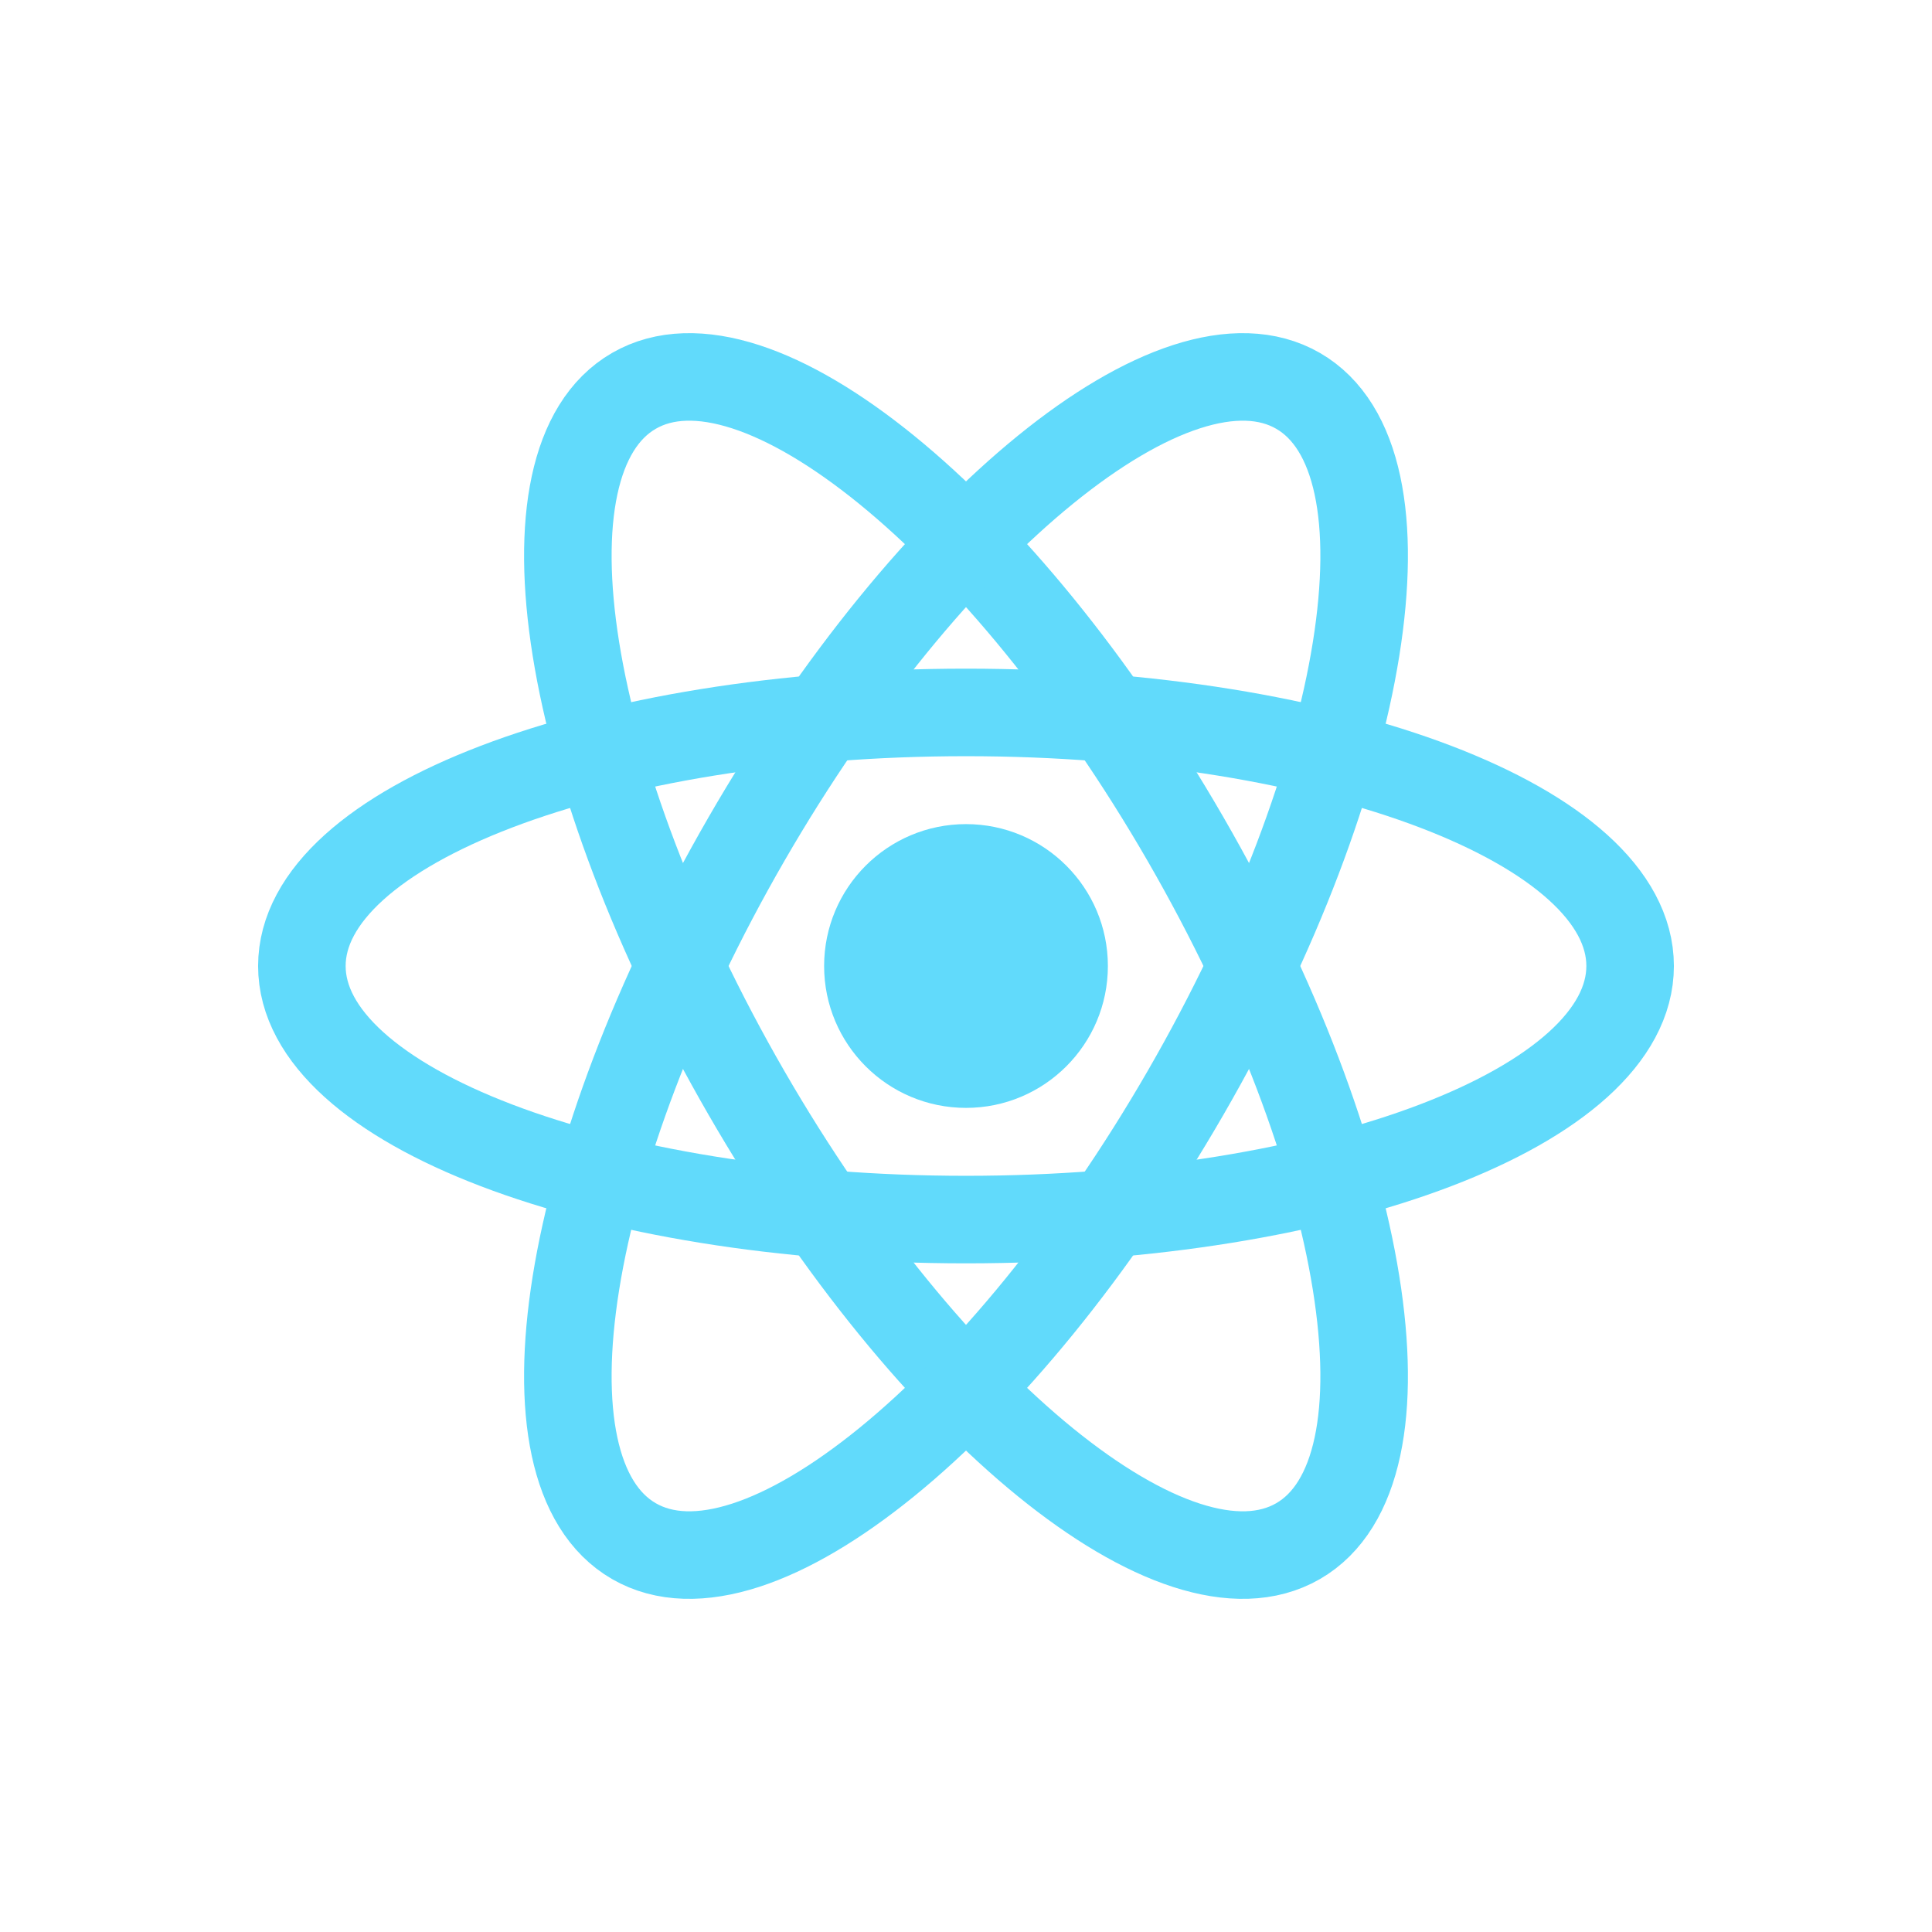
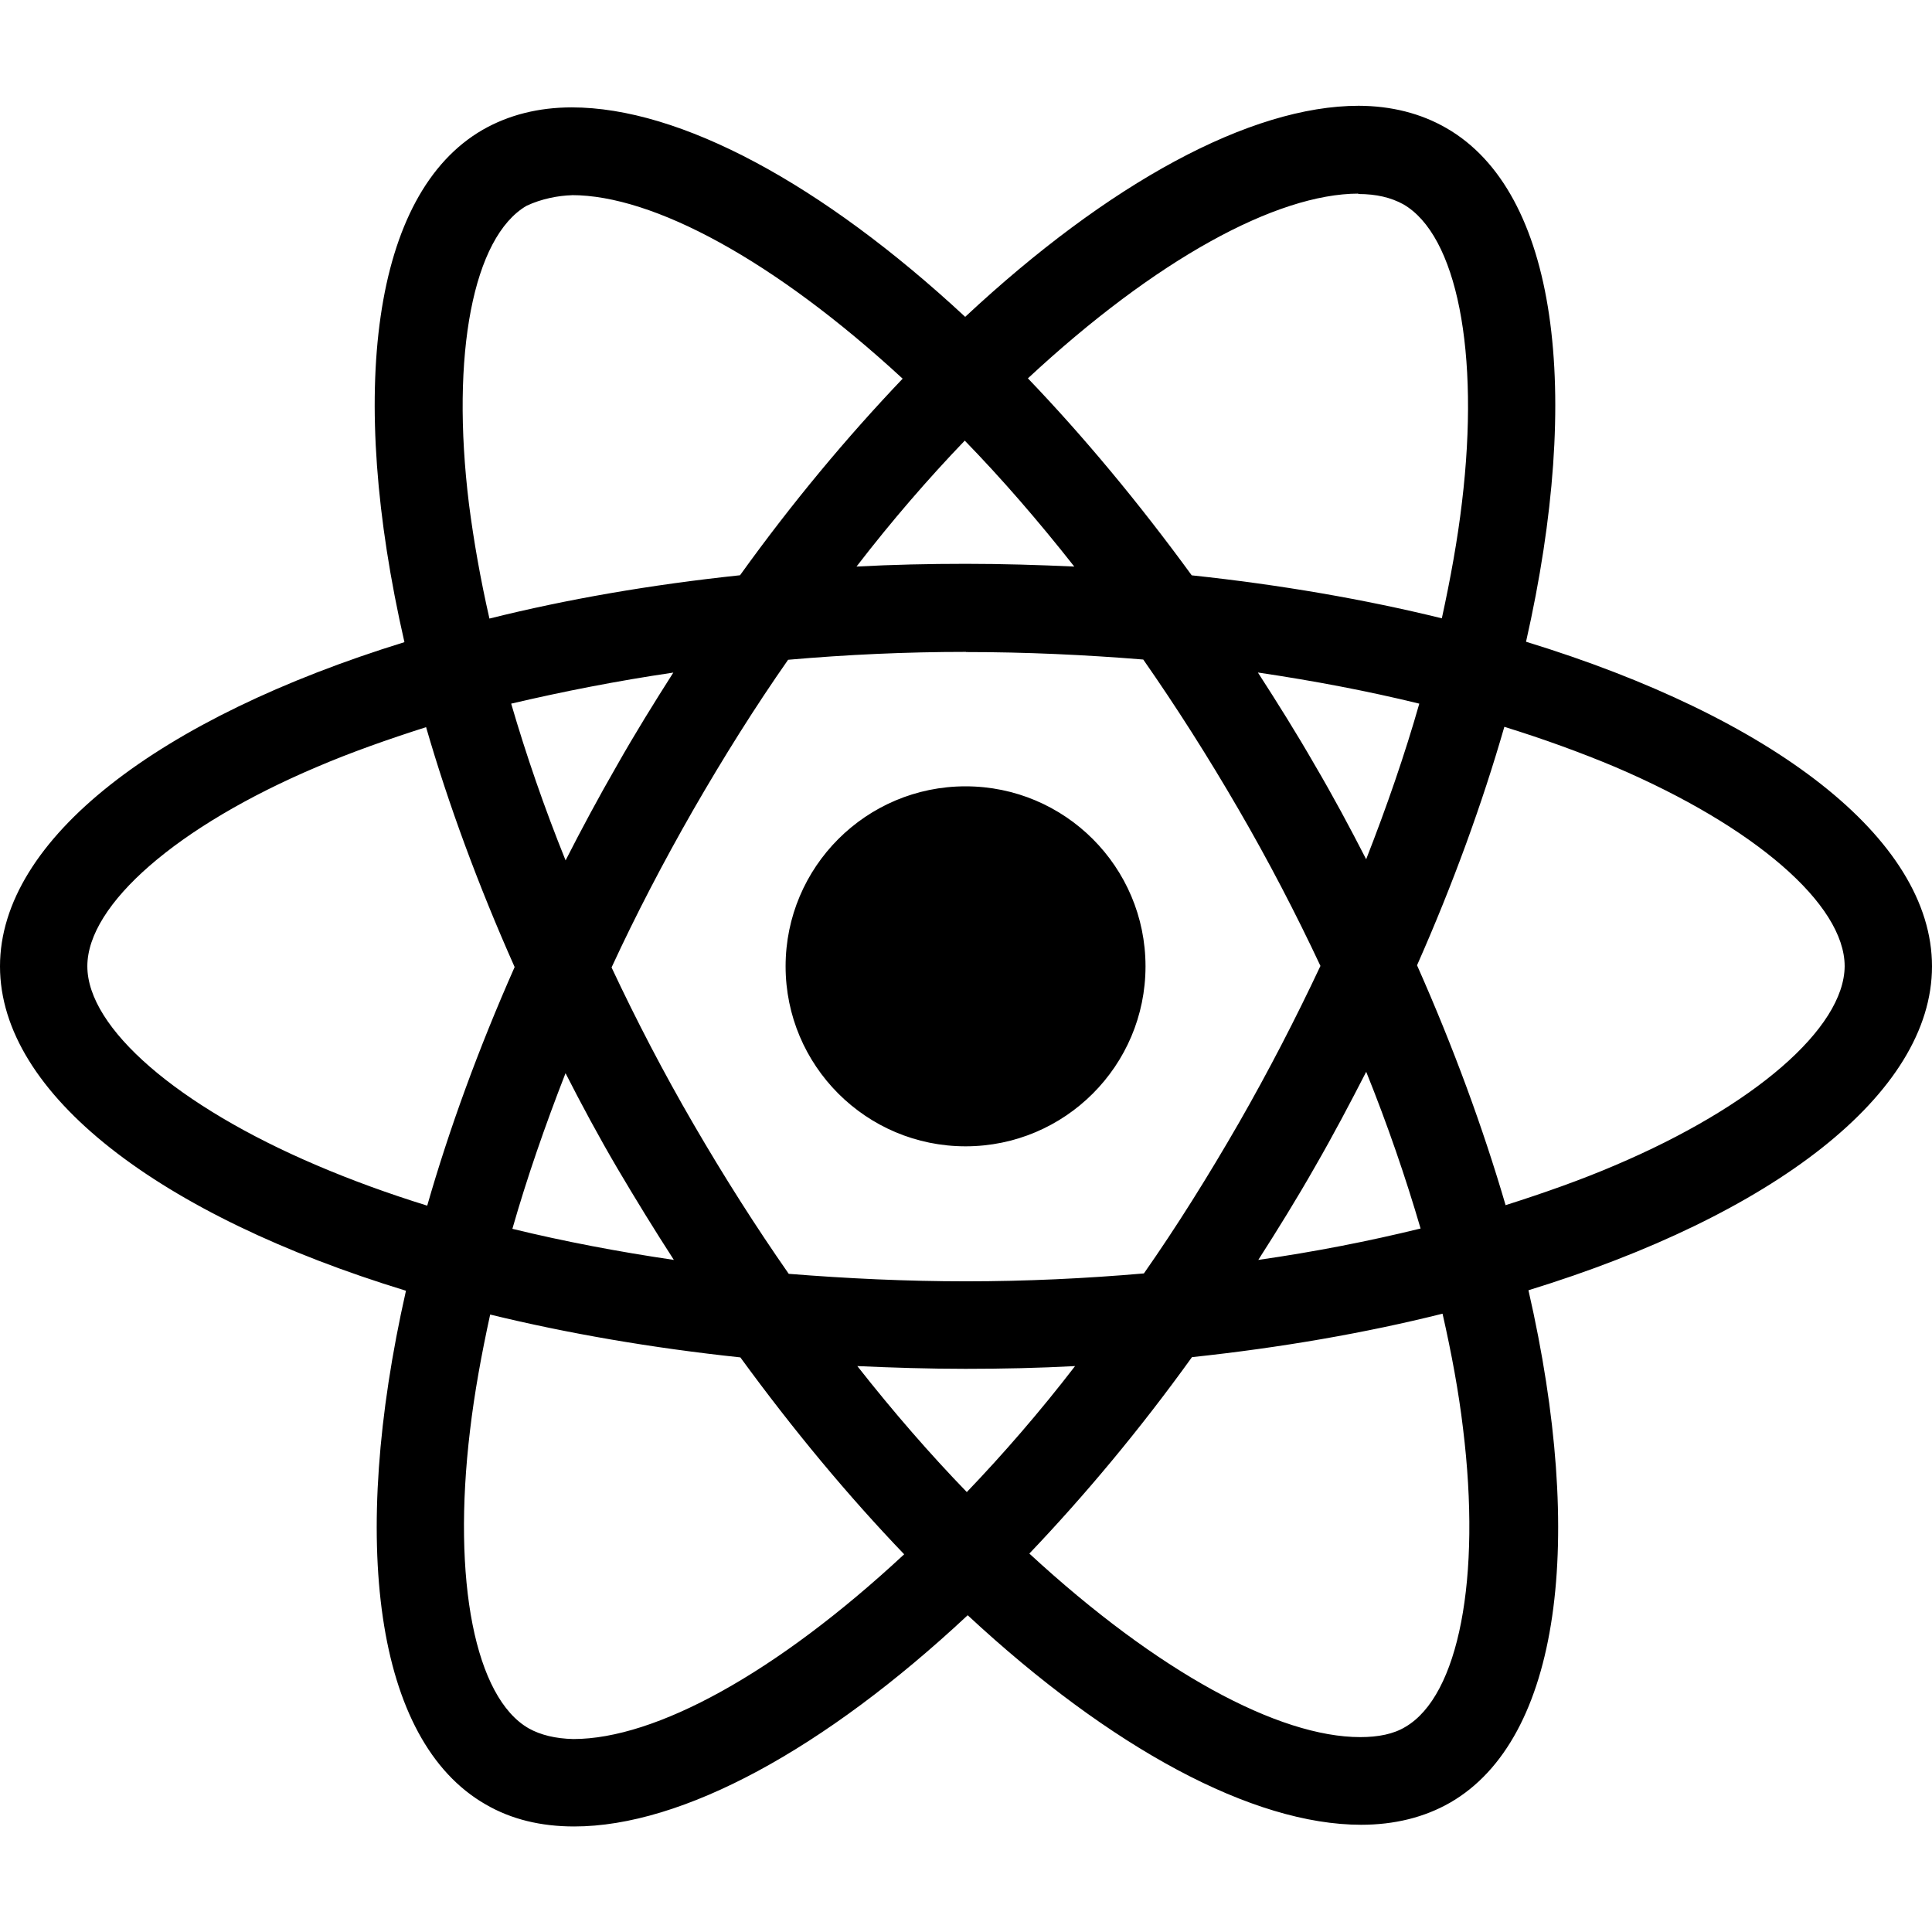
- <svg xmlns="http://www.w3.org/2000/svg" width="32" height="32" viewBox="0 0 32 32" fill="none">
-   <g stroke="#61DAFB" stroke-width="1.45" fill="none">
-     <ellipse cx="16" cy="16" rx="11" ry="4.2" />
-     <ellipse cx="16" cy="16" rx="11" ry="4.2" transform="rotate(60 16 16)" />
-     <ellipse cx="16" cy="16" rx="11" ry="4.2" transform="rotate(120 16 16)" />
-   </g>
-   <circle cx="16" cy="16" r="2.35" fill="#61DAFB" />
+ <svg xmlns="http://www.w3.org/2000/svg" role="img" viewBox="0 0 24 24">
+   <path d="M14.23 12.004a2.236 2.236 0 0 1-2.235 2.236 2.236 2.236 0 0 1-2.236-2.236 2.236 2.236 0 0 1 2.235-2.236 2.236 2.236 0 0 1 2.236 2.236zm2.648-10.69c-1.346 0-3.107.96-4.888 2.622-1.78-1.653-3.542-2.602-4.887-2.602-.41 0-.783.093-1.106.278-1.375.793-1.683 3.264-.973 6.365C1.98 8.917 0 10.42 0 12.004c0 1.59 1.99 3.097 5.043 4.03-.704 3.113-.39 5.588.988 6.38.32.187.69.275 1.102.275 1.345 0 3.107-.96 4.888-2.624 1.78 1.654 3.542 2.603 4.887 2.603.41 0 .783-.09 1.106-.275 1.374-.792 1.683-3.263.973-6.365C22.02 15.096 24 13.59 24 12.004c0-1.59-1.99-3.097-5.043-4.032.704-3.11.39-5.587-.988-6.38-.318-.184-.688-.277-1.092-.278zm-.005 1.09v.006c.225 0 .406.044.558.127.666.382.955 1.835.73 3.704-.054.46-.142.945-.25 1.44-.96-.236-2.006-.417-3.107-.534-.66-.905-1.345-1.727-2.035-2.447 1.592-1.48 3.087-2.292 4.105-2.295zm-9.77.02c1.012 0 2.514.808 4.11 2.28-.686.72-1.37 1.537-2.02 2.442-1.107.117-2.154.298-3.113.538-.112-.49-.195-.964-.254-1.42-.23-1.868.054-3.32.714-3.707.19-.09.4-.127.563-.132zm4.882 3.05c.455.468.91.992 1.36 1.564-.44-.02-.89-.034-1.345-.034-.46 0-.915.01-1.36.034.44-.572.895-1.096 1.345-1.565zM12 8.1c.74 0 1.477.034 2.202.093.406.582.802 1.203 1.183 1.86.372.64.71 1.29 1.018 1.946-.308.655-.646 1.31-1.013 1.95-.38.66-.773 1.288-1.18 1.87-.728.063-1.466.098-2.21.098-.74 0-1.477-.035-2.202-.093-.406-.582-.802-1.204-1.183-1.86-.372-.64-.71-1.29-1.018-1.946.303-.657.646-1.313 1.013-1.954.38-.66.773-1.286 1.18-1.868.728-.064 1.466-.098 2.21-.098zm-3.635.254c-.24.377-.48.763-.704 1.16-.225.39-.435.782-.635 1.174-.265-.656-.49-1.31-.676-1.947.64-.15 1.315-.283 2.015-.386zm7.26 0c.695.103 1.365.23 2.006.387-.18.632-.405 1.282-.66 1.933-.2-.39-.41-.783-.64-1.174-.225-.392-.465-.774-.705-1.146zm3.063.675c.484.15.944.317 1.375.498 1.732.74 2.852 1.708 2.852 2.476-.005.768-1.125 1.74-2.857 2.475-.42.18-.88.342-1.355.493-.28-.958-.646-1.956-1.1-2.98.45-1.017.81-2.01 1.085-2.964zm-13.395.004c.278.96.645 1.957 1.1 2.98-.45 1.017-.812 2.01-1.086 2.964-.484-.15-.944-.318-1.37-.5-1.732-.737-2.852-1.706-2.852-2.474 0-.768 1.12-1.742 2.852-2.476.42-.18.88-.342 1.356-.494zm11.678 4.28c.265.657.49 1.312.676 1.948-.64.157-1.316.29-2.016.39.24-.375.48-.762.705-1.158.225-.39.435-.788.636-1.18zm-9.945.02c.2.392.41.783.64 1.175.23.39.465.772.705 1.143-.695-.102-1.365-.23-2.006-.386.18-.63.406-1.282.66-1.933zM17.92 16.32c.112.493.2.968.254 1.423.23 1.868-.054 3.32-.714 3.708-.147.09-.338.128-.563.128-1.012 0-2.514-.807-4.11-2.28.686-.72 1.37-1.536 2.02-2.44 1.107-.118 2.154-.3 3.113-.54zm-11.83.01c.96.234 2.006.415 3.107.532.66.905 1.345 1.727 2.035 2.446-1.595 1.483-3.092 2.295-4.11 2.295-.22-.005-.406-.05-.553-.132-.666-.38-.955-1.834-.73-3.703.054-.46.142-.944.25-1.438zm4.56.64c.44.02.89.034 1.345.034.46 0 .915-.01 1.36-.034-.44.572-.895 1.095-1.345 1.565-.455-.47-.91-.993-1.36-1.565z" />
</svg>
